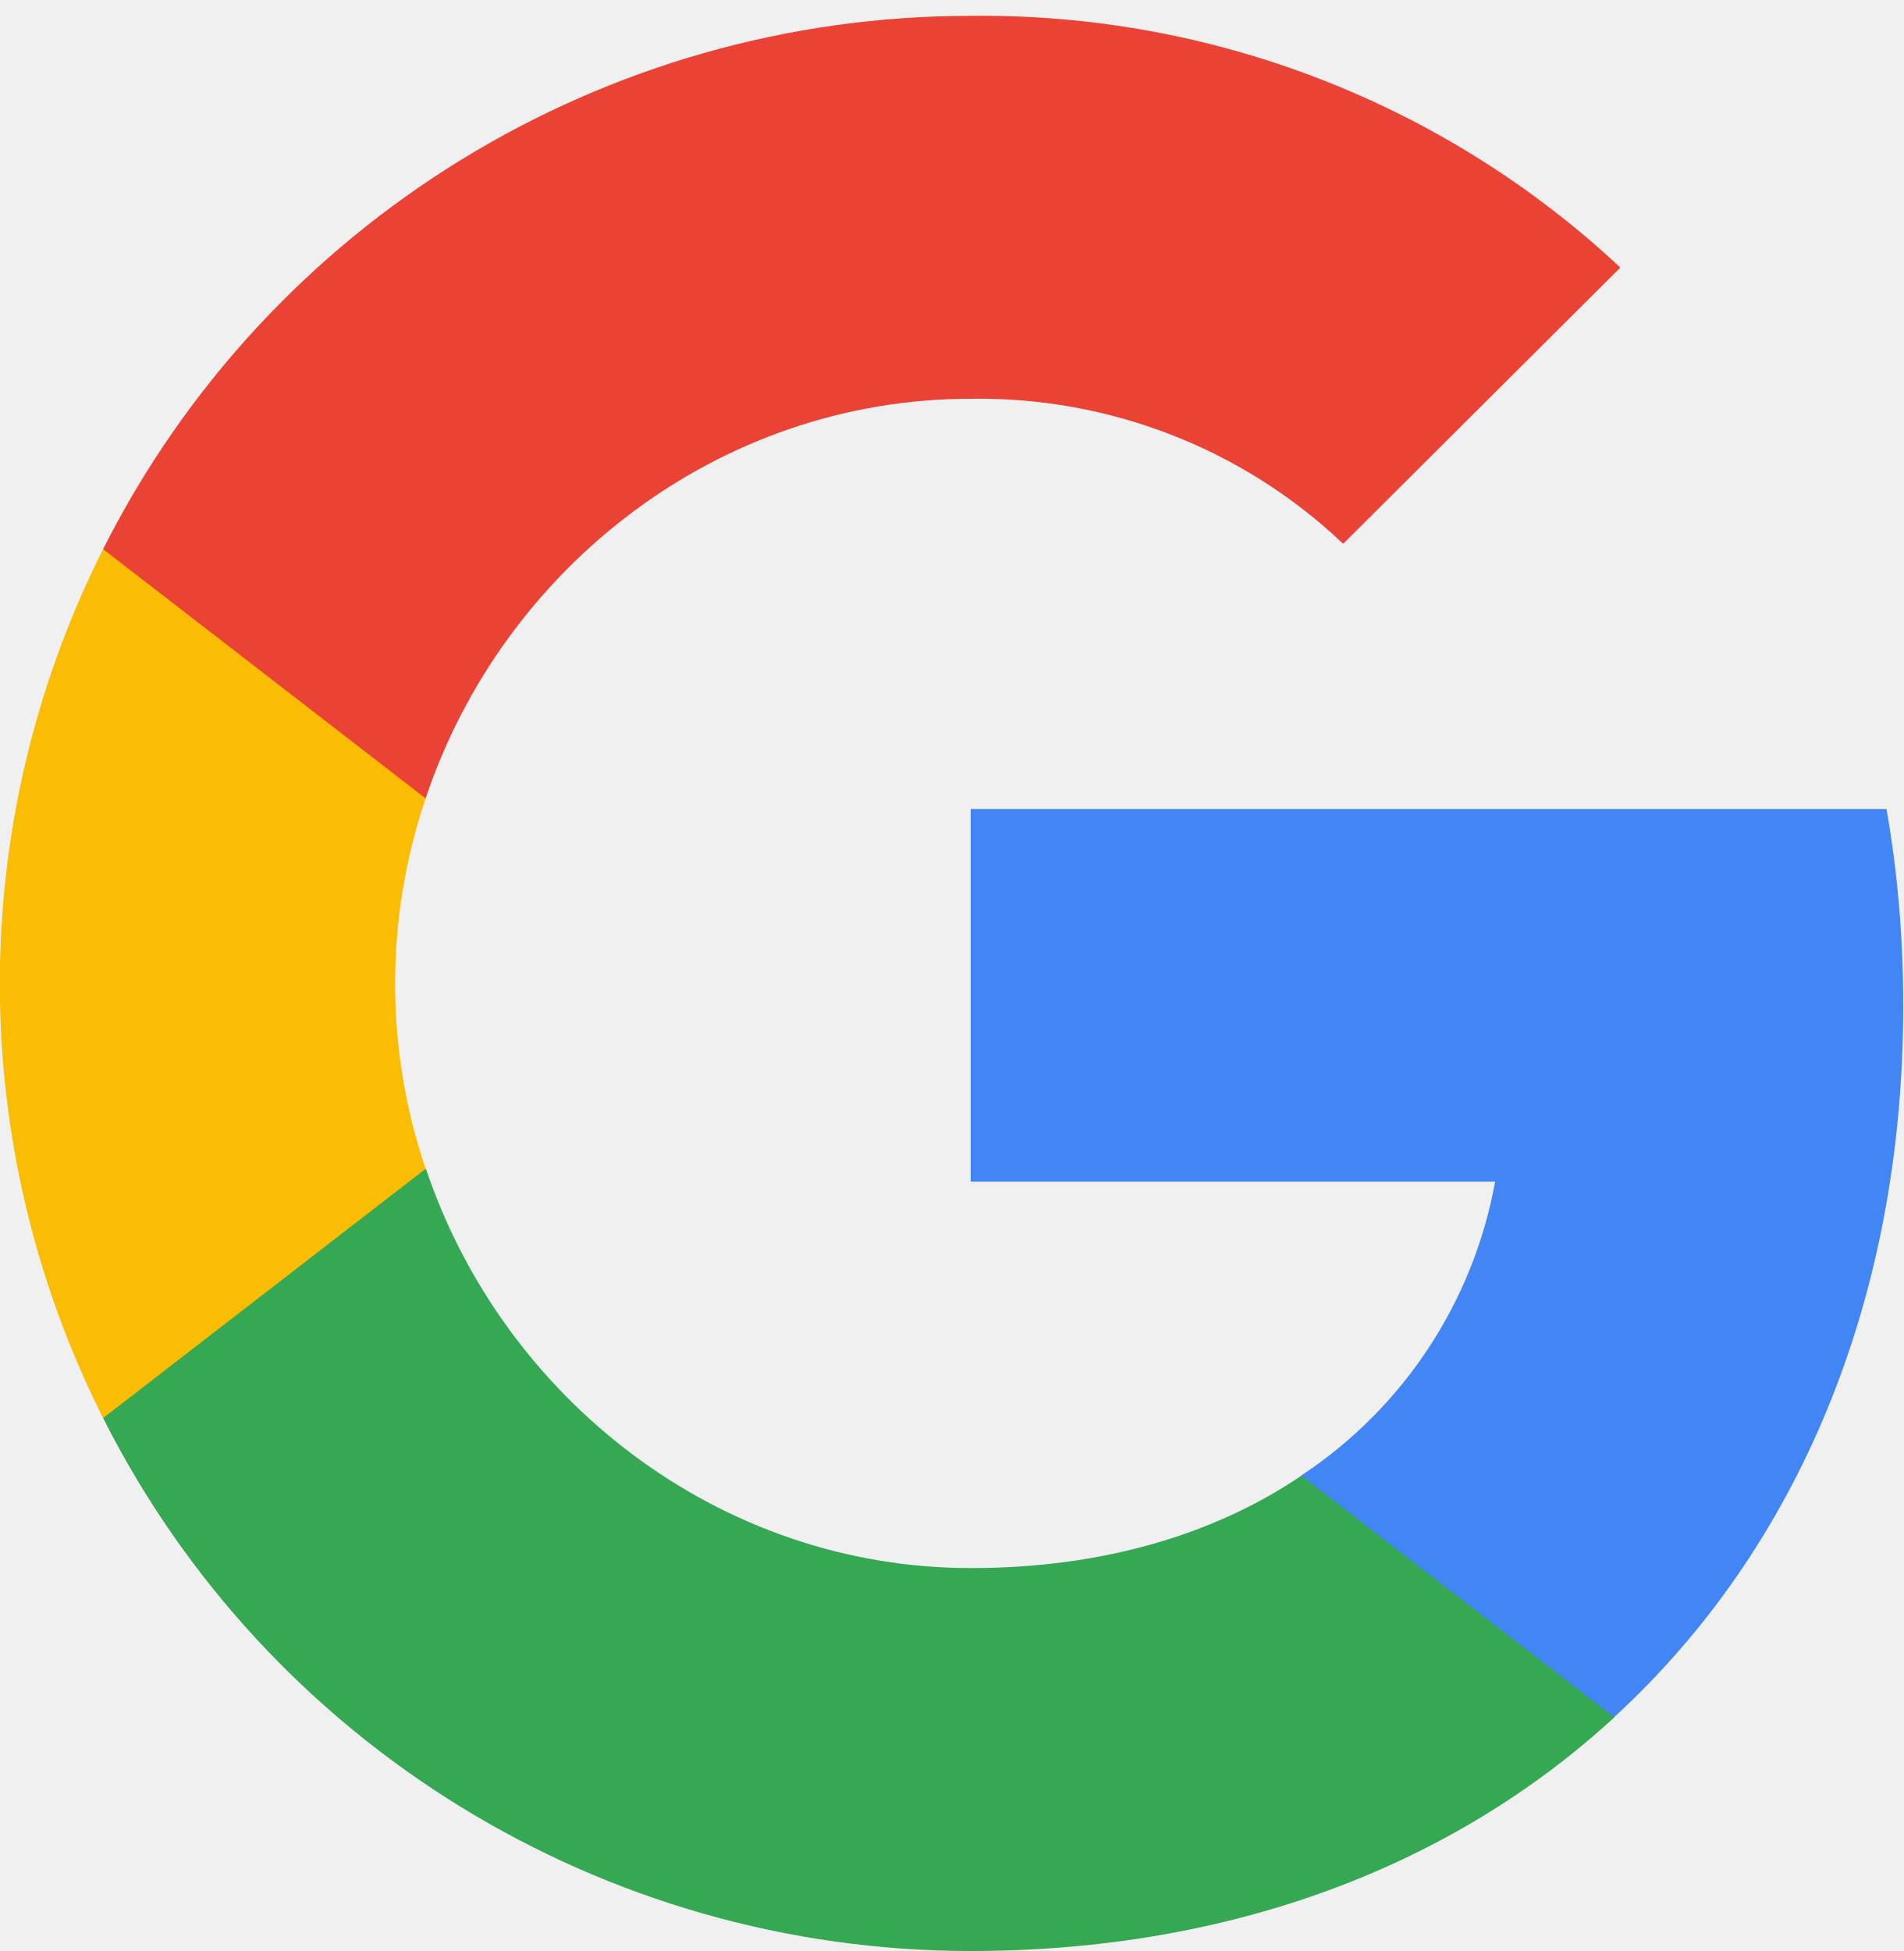
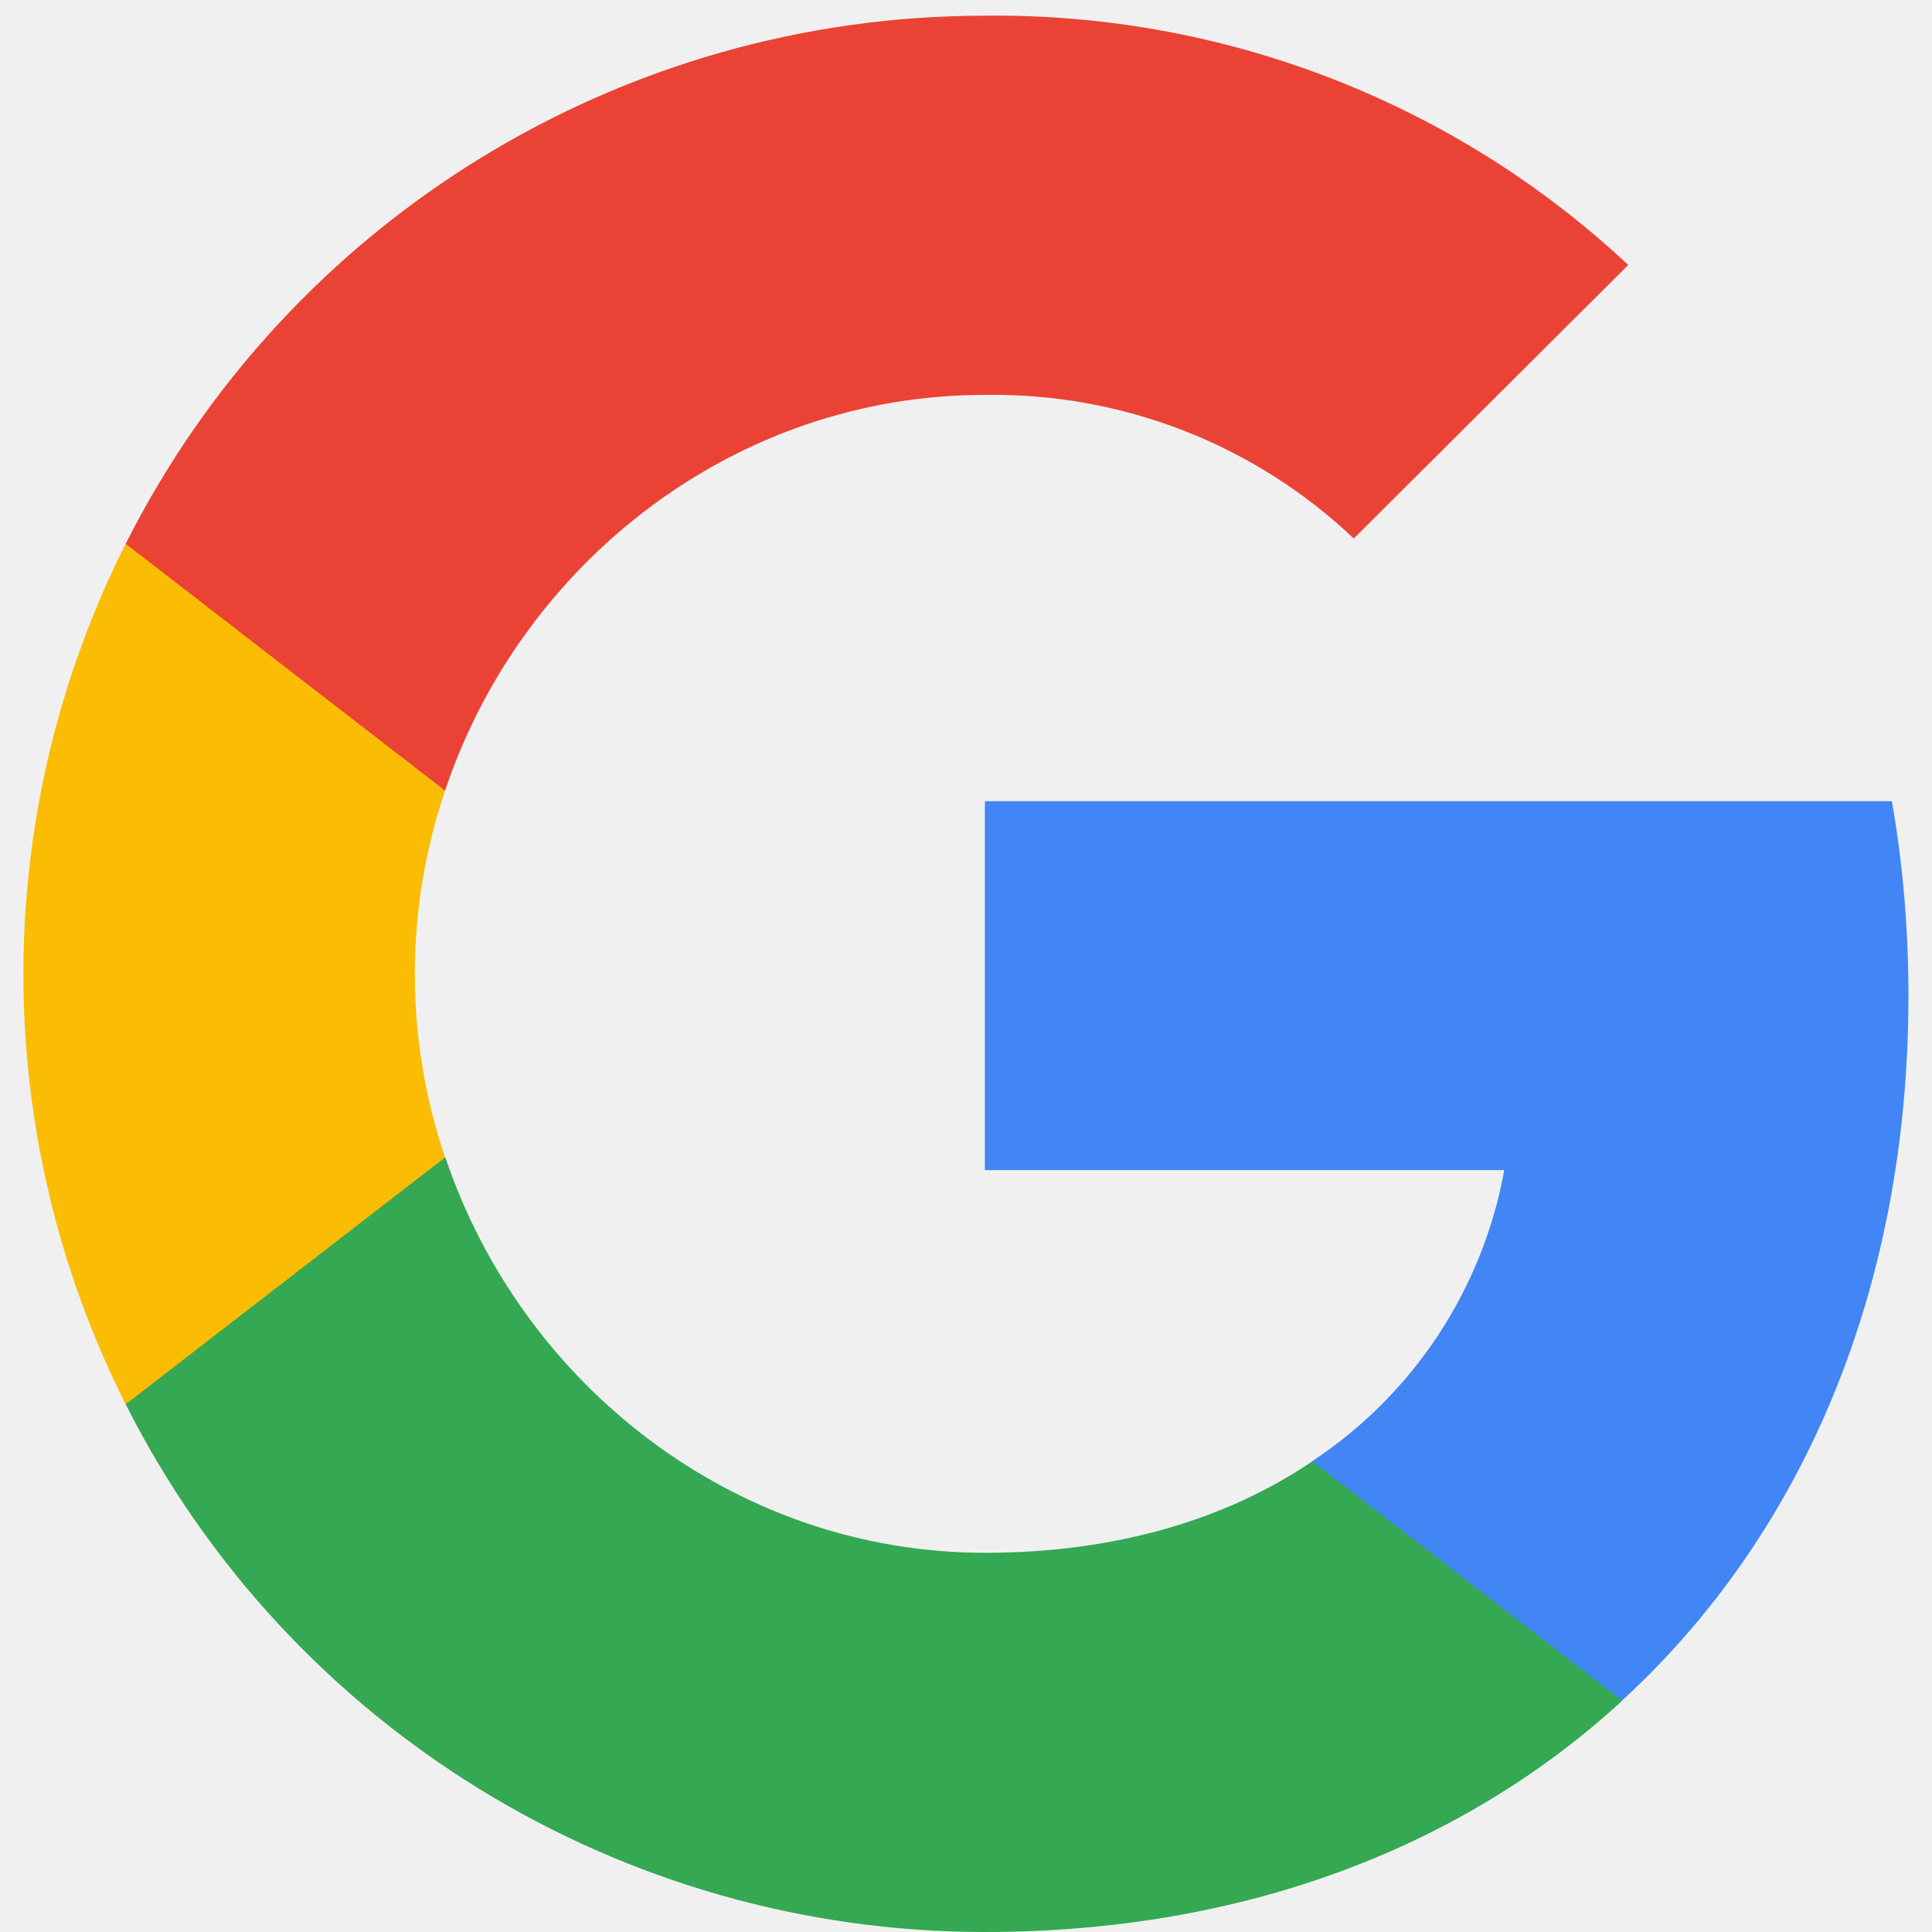
- <svg xmlns="http://www.w3.org/2000/svg" width="40" height="41" viewBox="0 0 40 41" fill="none">
+ <svg xmlns="http://www.w3.org/2000/svg" width="25" height="25" viewBox="0 0 40 41" fill="none">
  <g clip-path="url(#clip0_266_2179)">
    <path d="M40 21.134C40 19.751 39.888 18.362 39.648 17.002H20.401V24.832H31.423C30.965 27.357 29.496 29.591 27.344 31.011V36.091H33.919C37.781 32.55 40 27.32 40 21.134Z" fill="#4285F4" />
    <path d="M20.401 41C25.904 41 30.545 39.199 33.927 36.091L27.351 31.011C25.522 32.251 23.16 32.953 20.409 32.953C15.085 32.953 10.572 29.375 8.952 24.563H2.167V29.8C5.631 36.667 12.686 41 20.401 41Z" fill="#34A853" />
    <path d="M8.945 24.563C8.09 22.038 8.09 19.303 8.945 16.778V11.54H2.167C-0.727 17.286 -0.727 24.055 2.167 29.801L8.945 24.563Z" fill="#FBBC04" />
    <path d="M20.401 8.38C23.31 8.335 26.122 9.426 28.229 11.428L34.054 5.623C30.366 2.171 25.47 0.274 20.401 0.333C12.686 0.333 5.631 4.667 2.167 11.54L8.945 16.778C10.557 11.959 15.078 8.38 20.401 8.38Z" fill="#EA4335" />
  </g>
  <defs>
    <clipPath id="clip0_266_2179">
      <rect width="40" height="40.667" fill="white" transform="translate(0 0.333496)" />
    </clipPath>
  </defs>
</svg>
